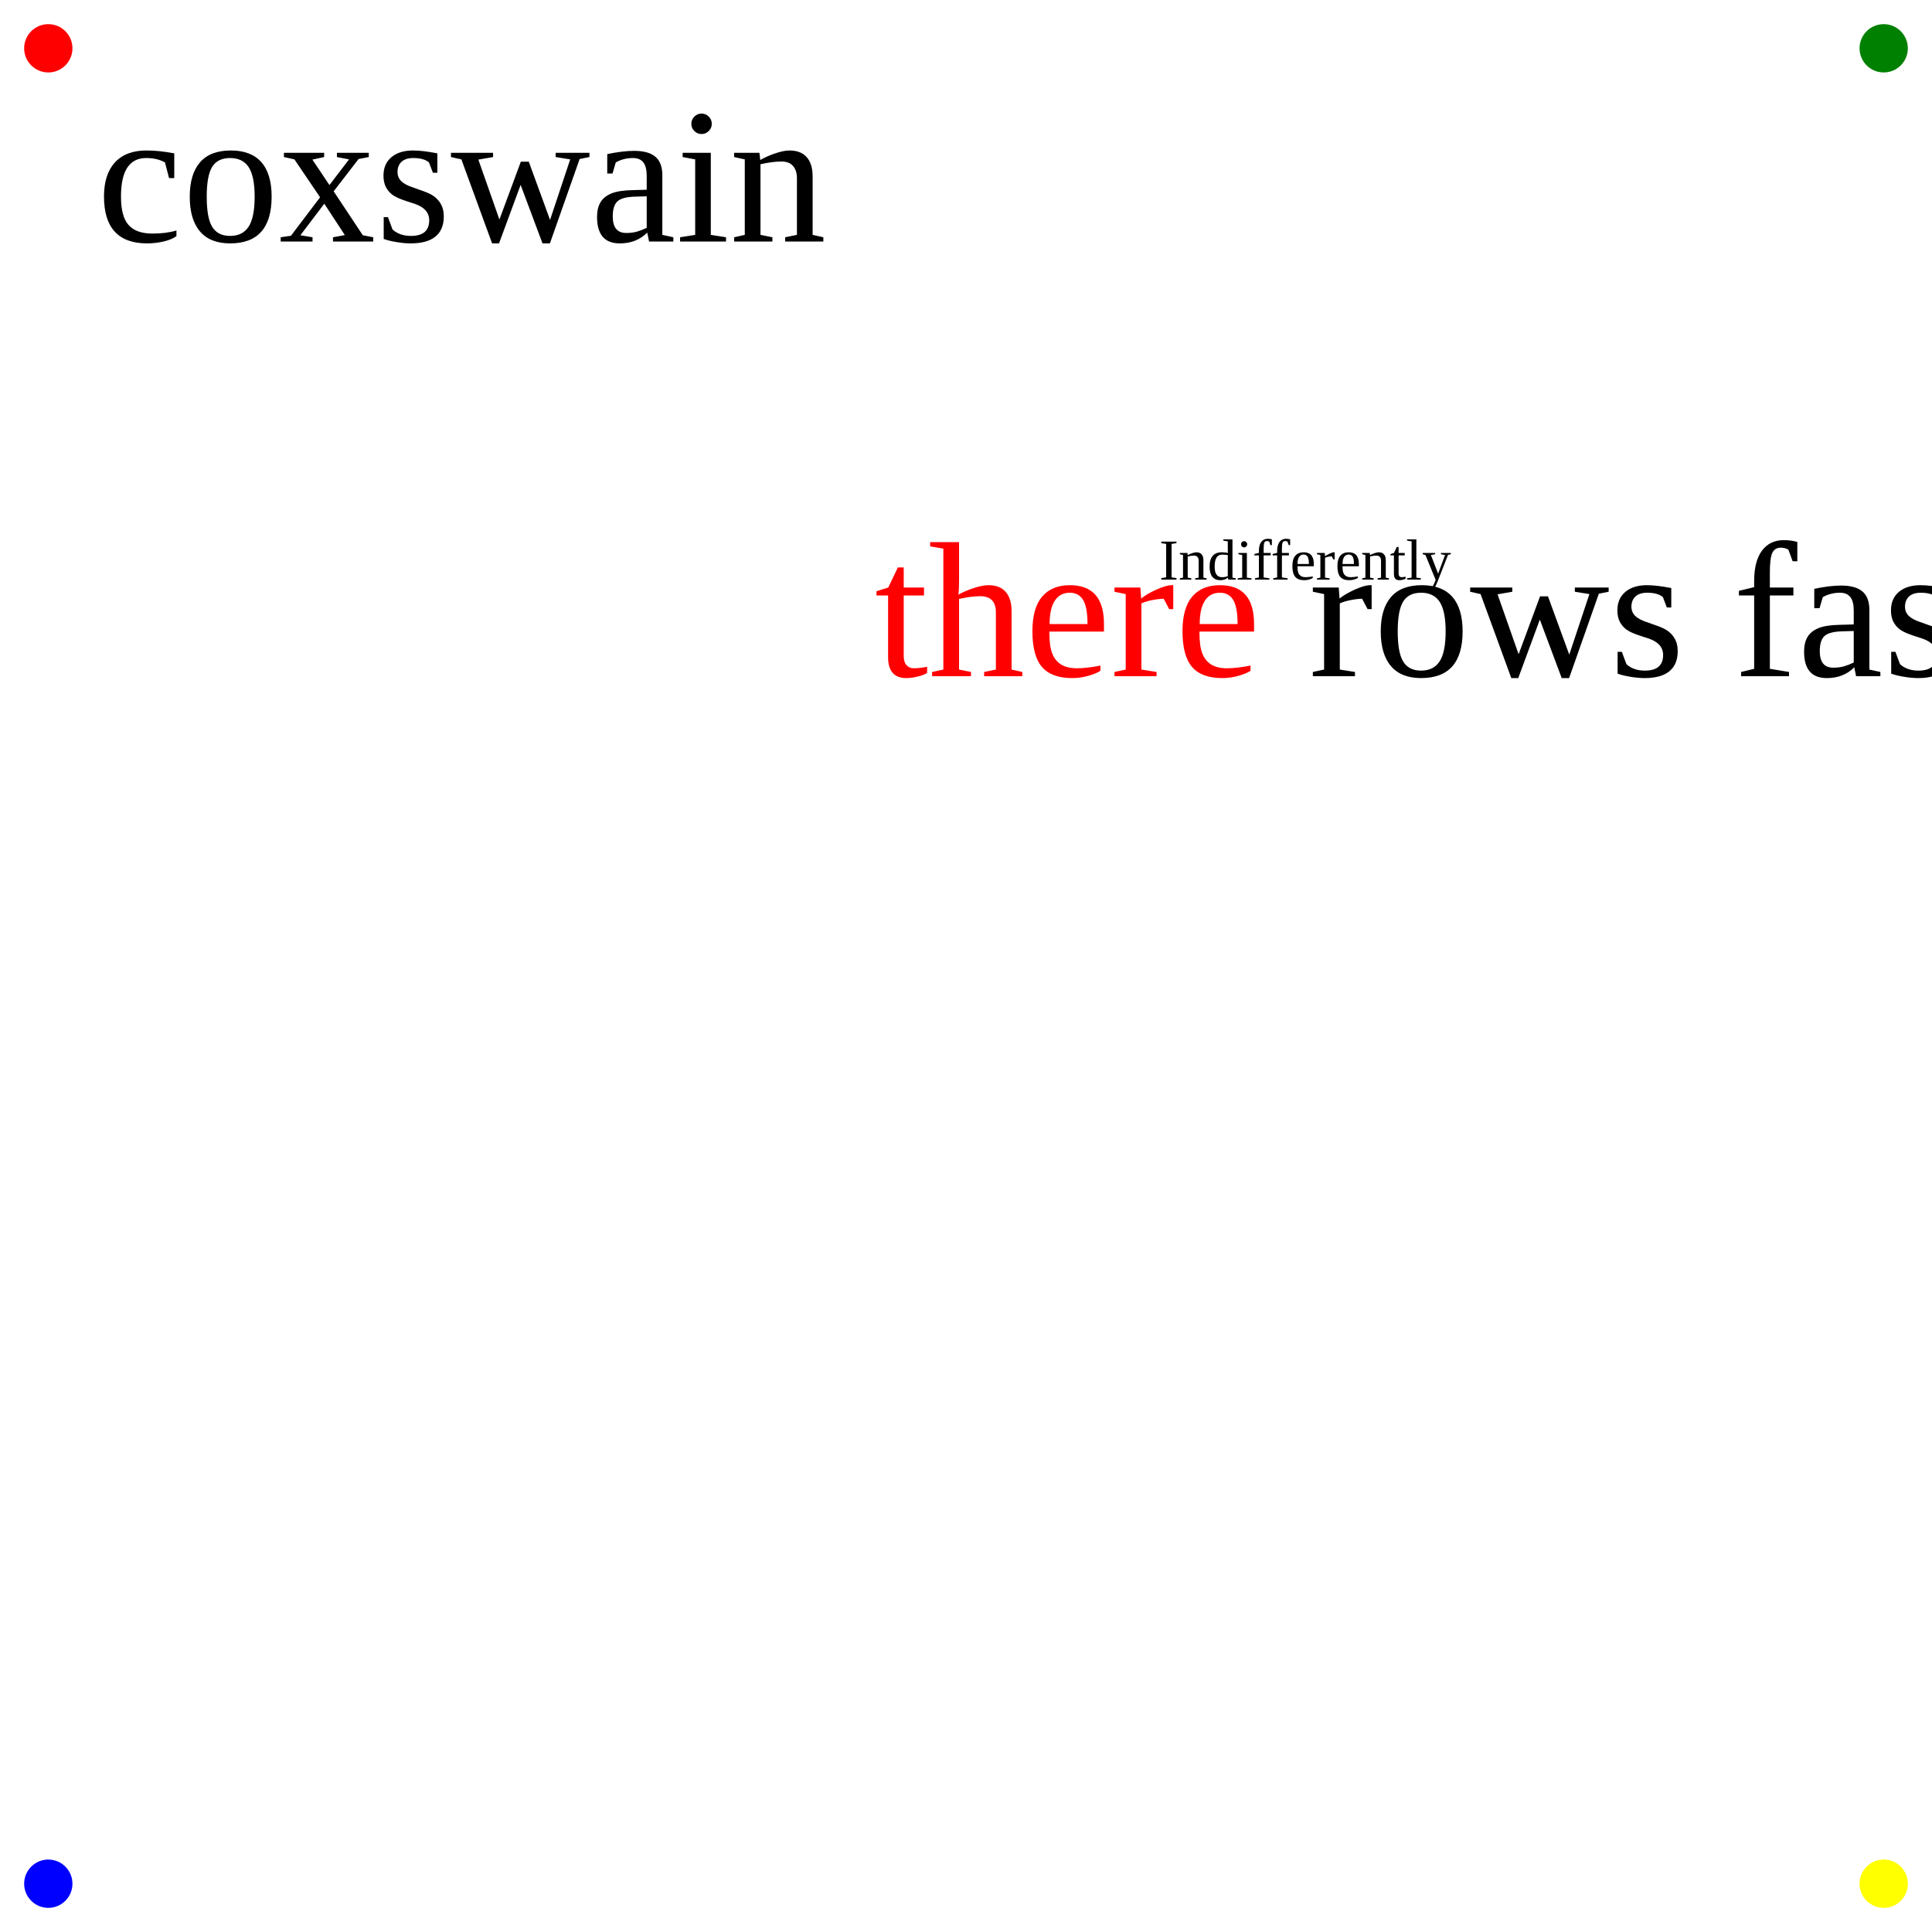
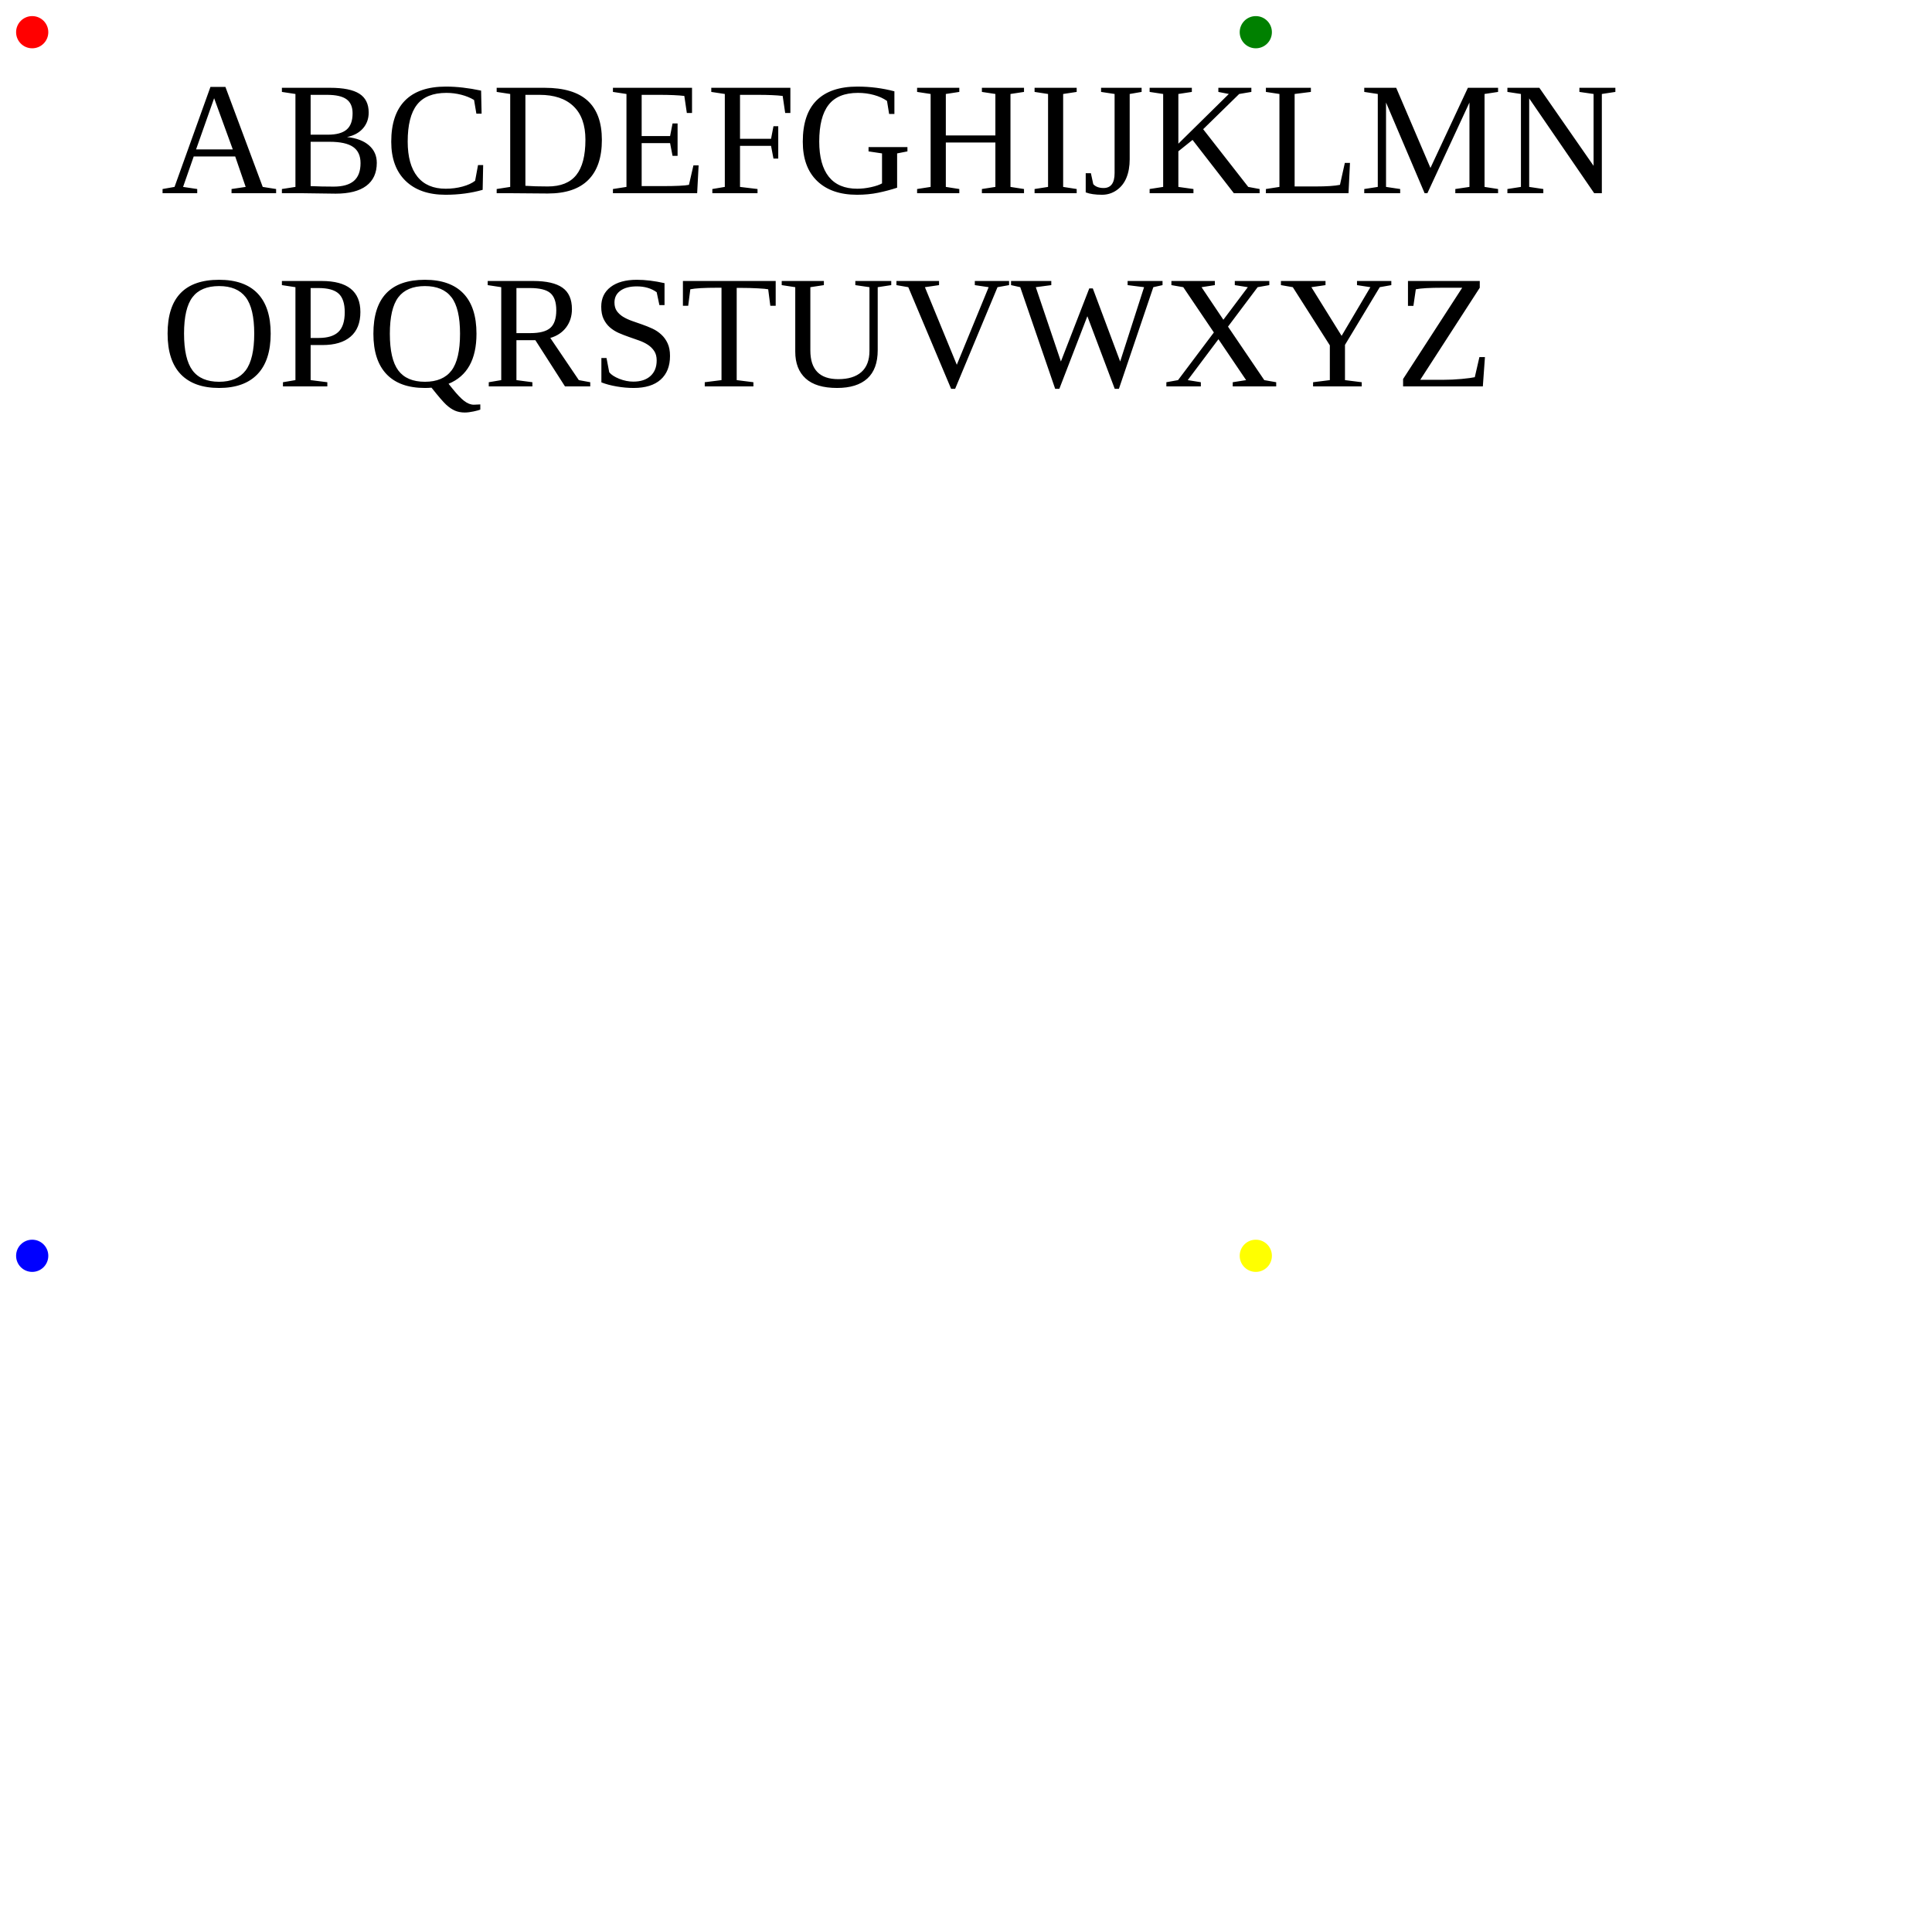
- <svg xmlns="http://www.w3.org/2000/svg" viewBox="0 0 400 400">
+ <svg xmlns="http://www.w3.org/2000/svg" viewBox="0 0 600 600">
  <circle fill="red" cx="10" cy="10" r="5" />
  <circle fill="blue" cx="10" cy="390" r="5" />
  <circle fill="green" cx="390" cy="10" r="5" />
  <circle fill="yellow" cx="390" cy="390" r="5" />
-   <text font-size="40px" fill="black" x="20" y="50">coxswain
-     <tspan font-size="40px" rotate="12,0" dy="90,0,0,0,5,6" fill="red">there</tspan>
-      rows
-      fast
+   <text font-size="50px" fill="black" x="50" y="60">ABCDEFGHIJKLMN
    </text>
-   <text x="240" y="120">Indifferently</text>
+   <text font-size="50px" fill="black" x="50" y="120">OPQRSTUVWXYZ
+     </text>
</svg>
